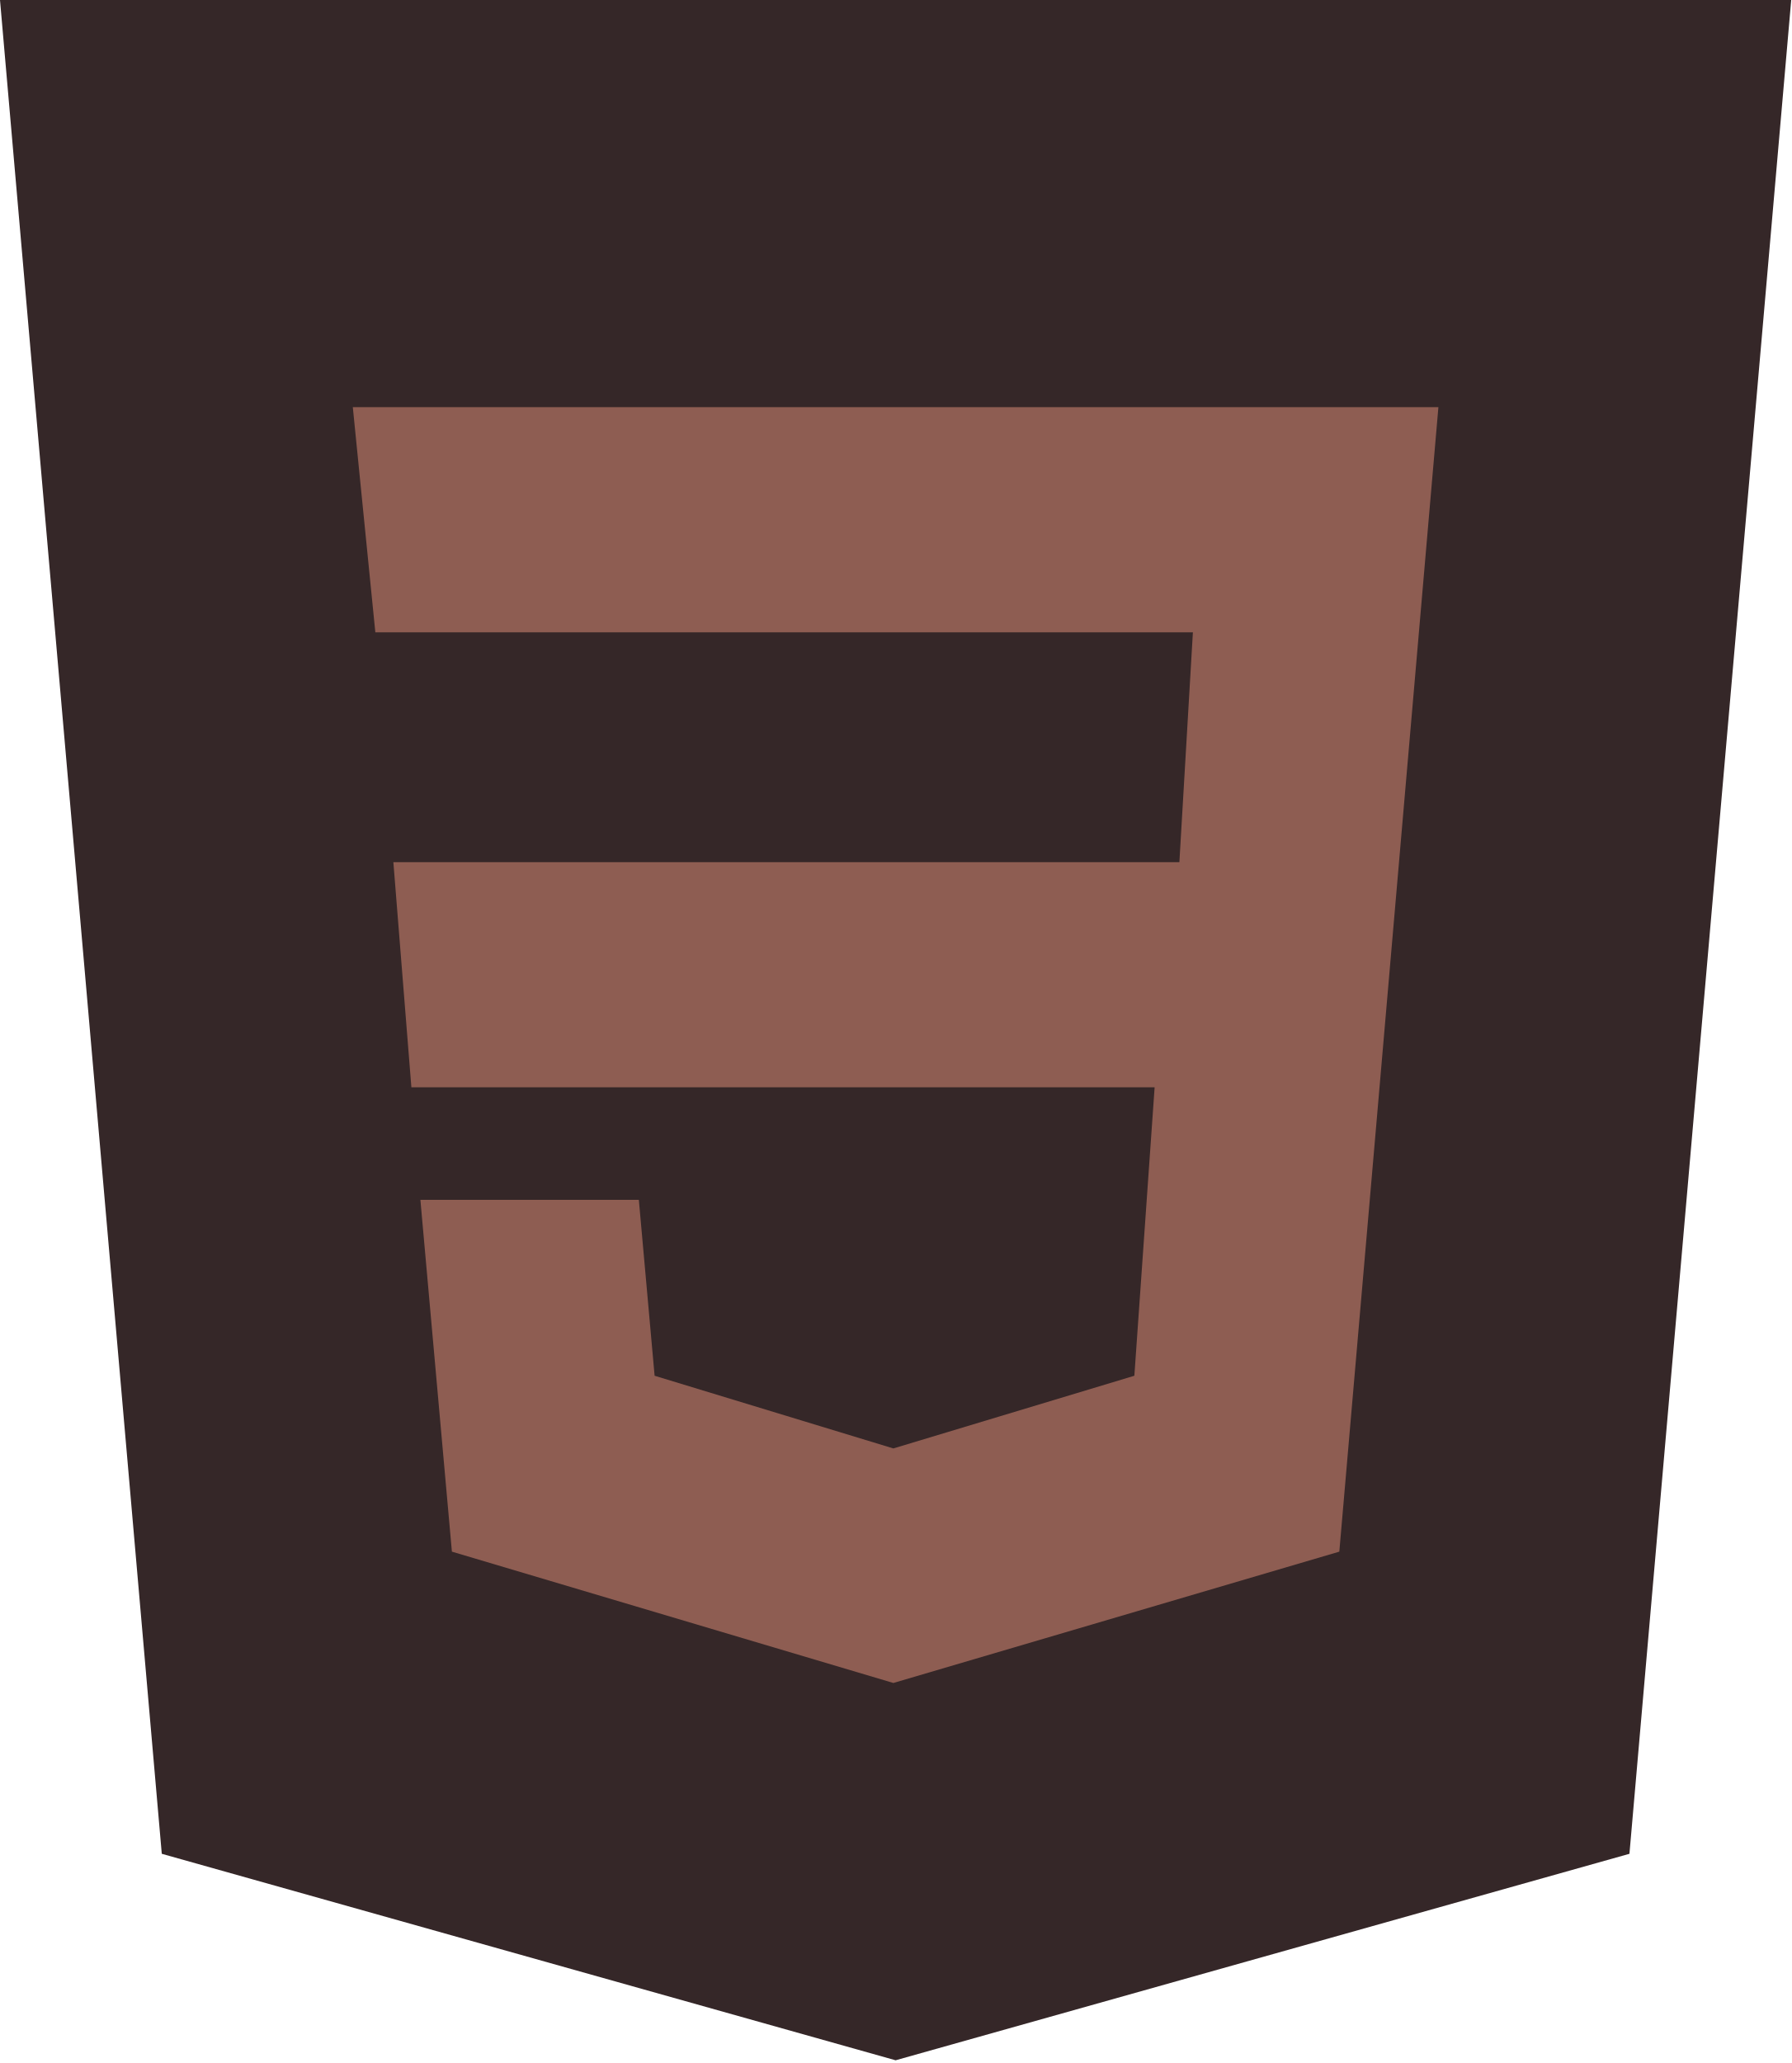
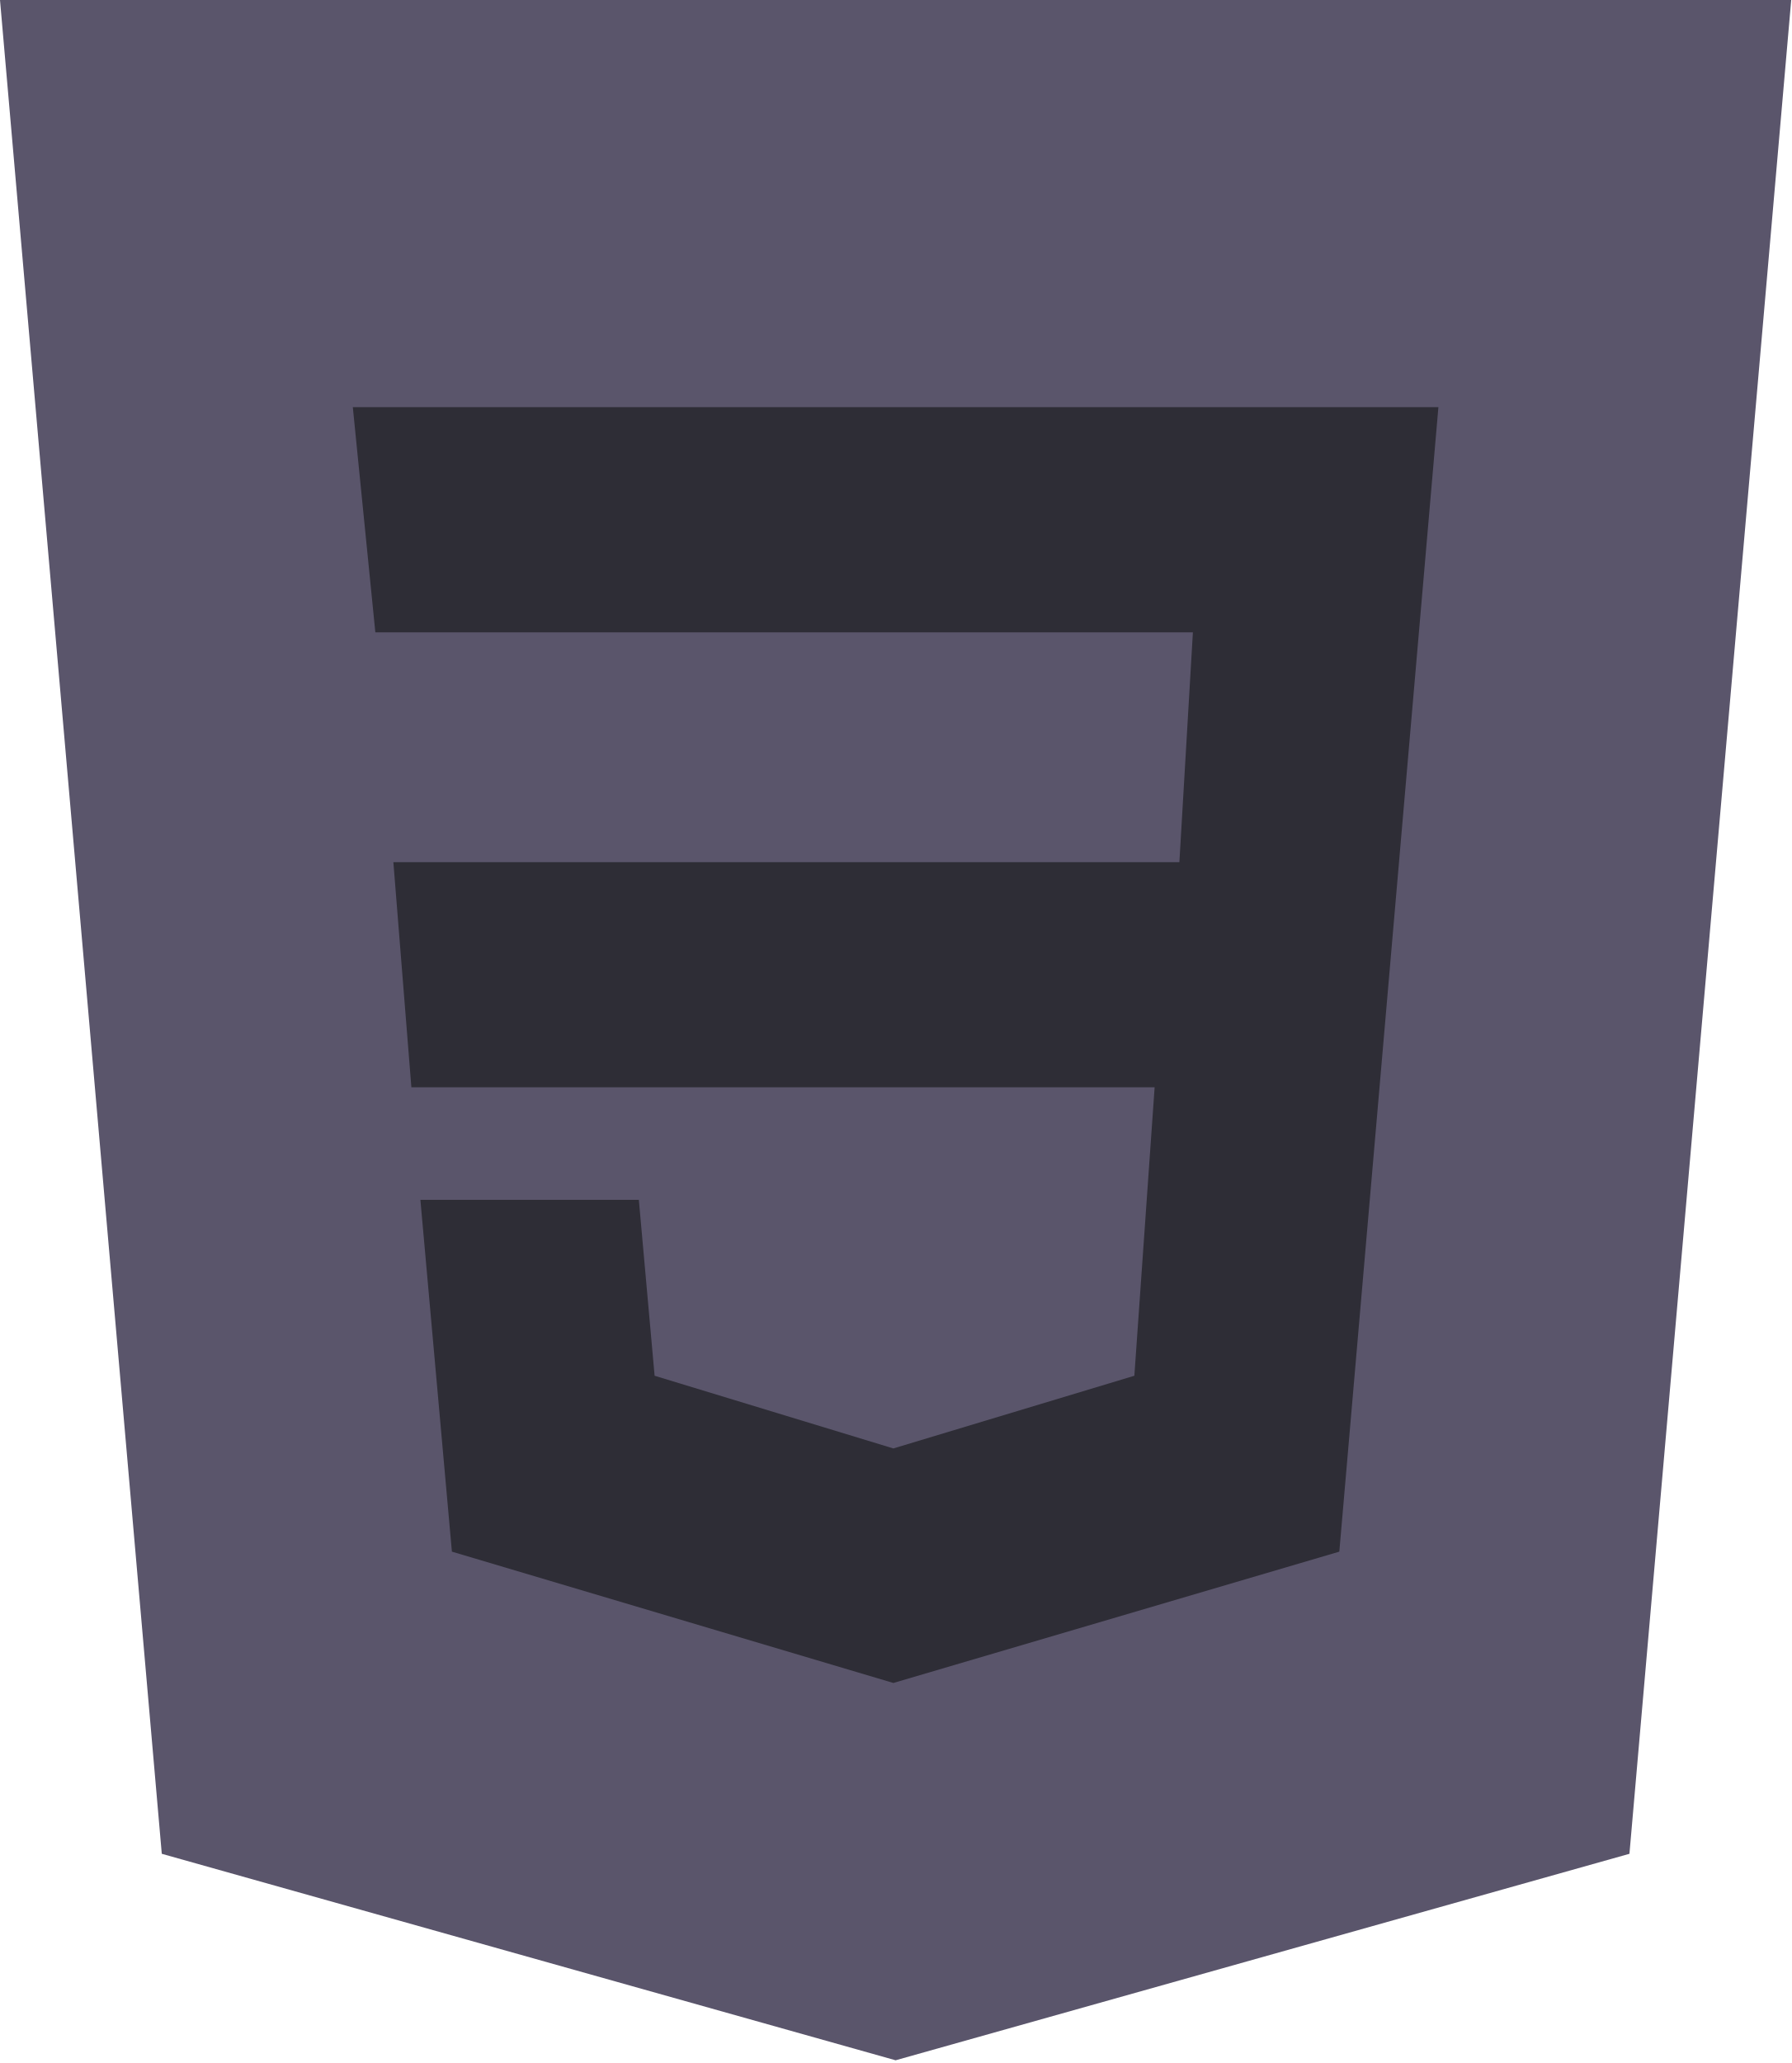
<svg xmlns="http://www.w3.org/2000/svg" width="66" height="76" viewBox="0 0 66 76" fill="none">
-   <path d="M0 0H66L60.039 68.293L33 75.9L5.961 68.293L0 0Z" fill="#352728" />
-   <path d="M13 15L13.83 23.294H43.954L43.456 31.761H14.494L15.158 40.055H42.544L41.797 50.682L32.917 53.36L24.12 50.682L23.539 44.202H15.49L16.651 57.162L32.917 62L49.349 57.162L53 15H13Z" fill="#8E5D52" />
+   <path d="M0 0H66L60.039 68.293L33 75.9L5.961 68.293L0 0Z" fill="#5a556b" />
+   <path d="M13 15L13.83 23.294H43.954L43.456 31.761H14.494L15.158 40.055H42.544L41.797 50.682L32.917 53.36L24.12 50.682L23.539 44.202H15.49L16.651 57.162L32.917 62L49.349 57.162L53 15H13Z" fill="#2e2d36" />
</svg>
